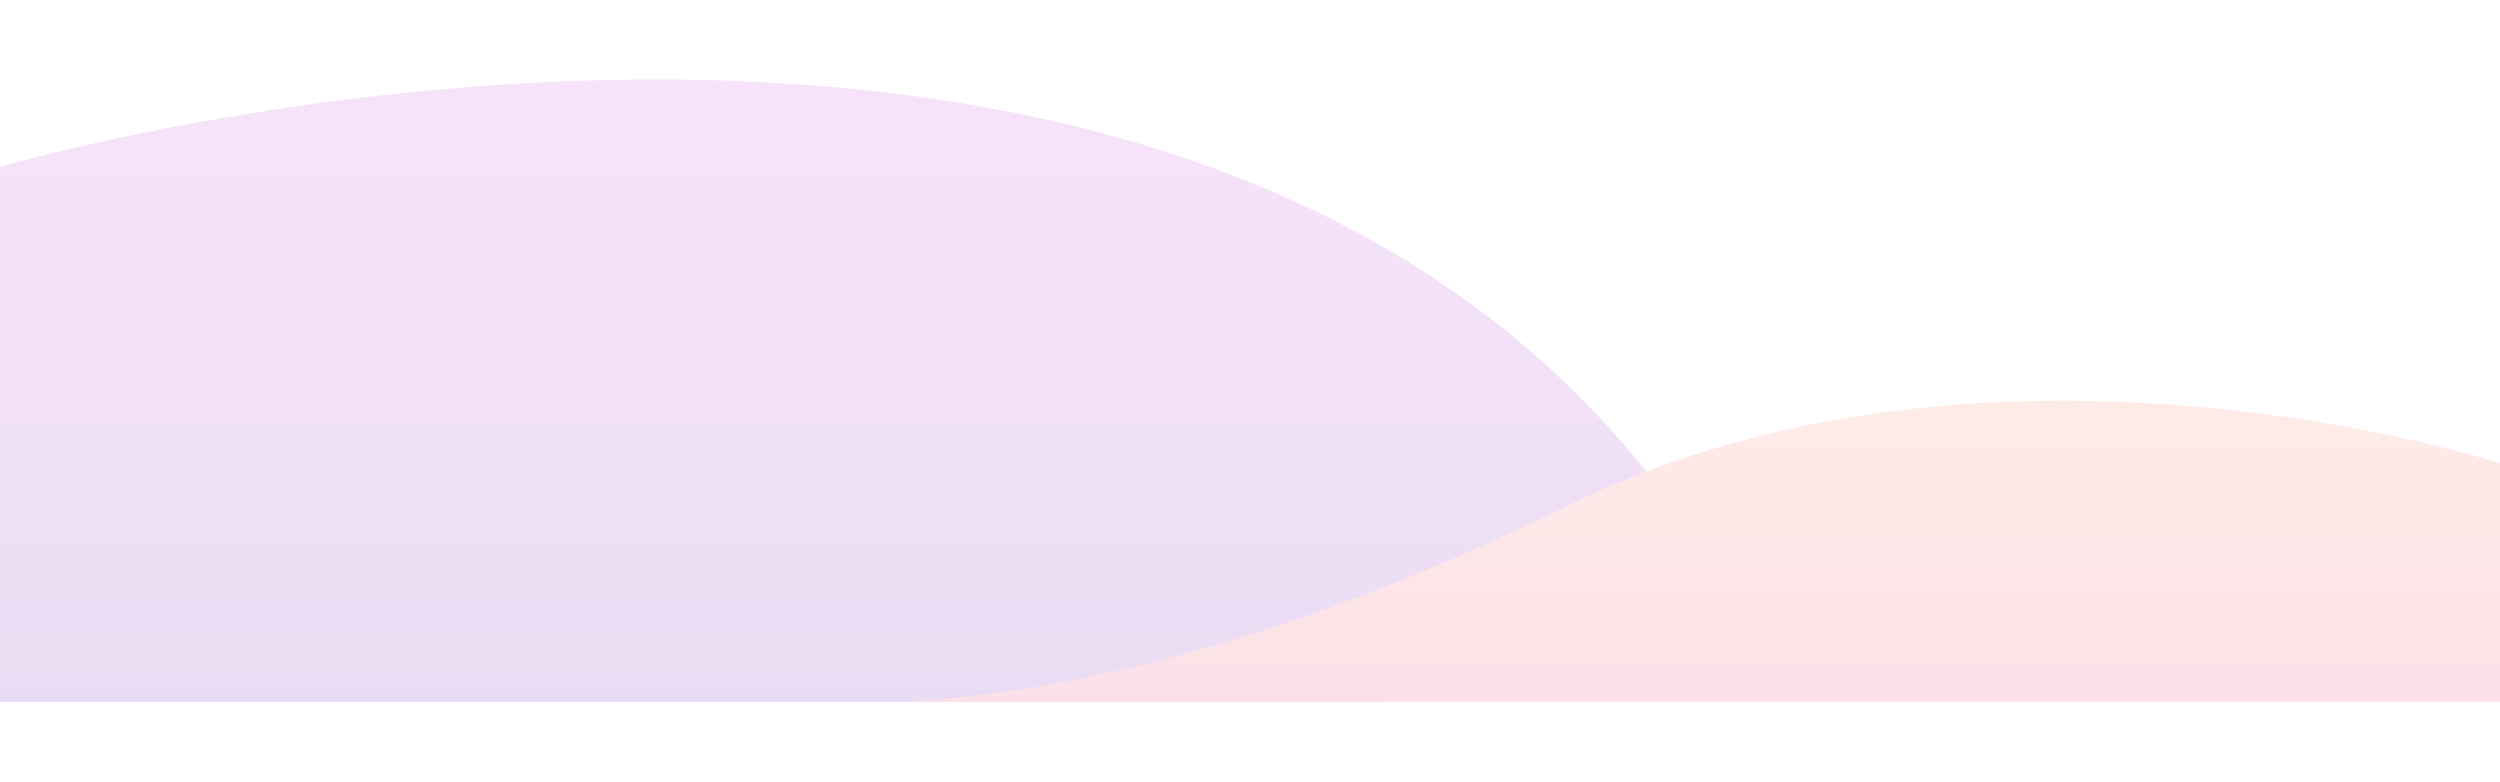
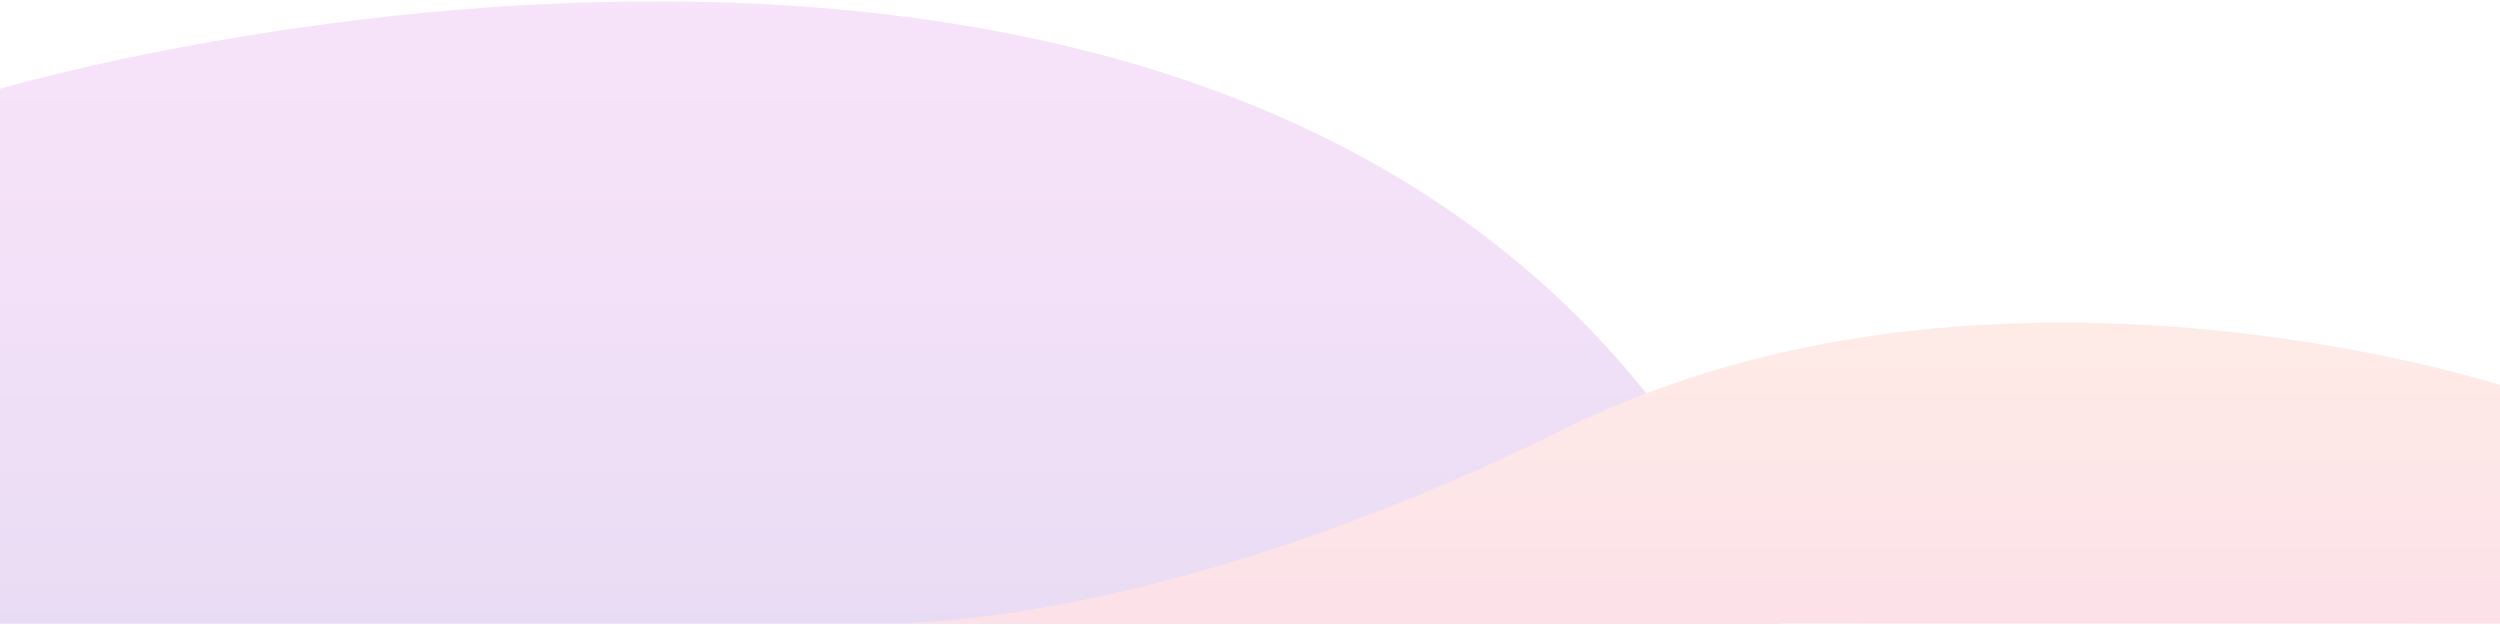
- <svg xmlns="http://www.w3.org/2000/svg" width="1600" height="500" viewBox="0 0 1919.606 477.82">
+ <svg xmlns="http://www.w3.org/2000/svg" width="1600" height="400" viewBox="0 0 1919.606 477.82">
  <defs>
    <linearGradient id="linear-gradient" x1="0.5" x2="0.5" y2="1" gradientUnits="objectBoundingBox">
      <stop offset="0" stop-color="#6615b2" />
      <stop offset="0.296" stop-color="#8d27c2" />
      <stop offset="0.585" stop-color="#ac36d0" />
      <stop offset="0.83" stop-color="#bf3fd8" />
      <stop offset="1" stop-color="#c643db" />
    </linearGradient>
    <linearGradient id="linear-gradient-2" x1="0.5" y1="1" x2="0.5" gradientUnits="objectBoundingBox">
      <stop offset="0" stop-color="#f9795a" />
      <stop offset="1" stop-color="#eb3668" />
    </linearGradient>
  </defs>
  <g id="Group_148" data-name="Group 148" transform="translate(1919.606 477.82) rotate(180)" opacity="0.15">
    <path id="Path_672" data-name="Path 672" d="M2401.888,0V410.734S1340.475,723.033,1033.22,0Z" transform="translate(-482.282 0)" fill="url(#linear-gradient)" />
    <path id="Path_673" data-name="Path 673" d="M0,183.168s391.564,127.5,717.186-33.178S1248.225.153,1248.225.153L0,0Z" transform="translate(0 0)" fill="url(#linear-gradient-2)" />
  </g>
</svg>
